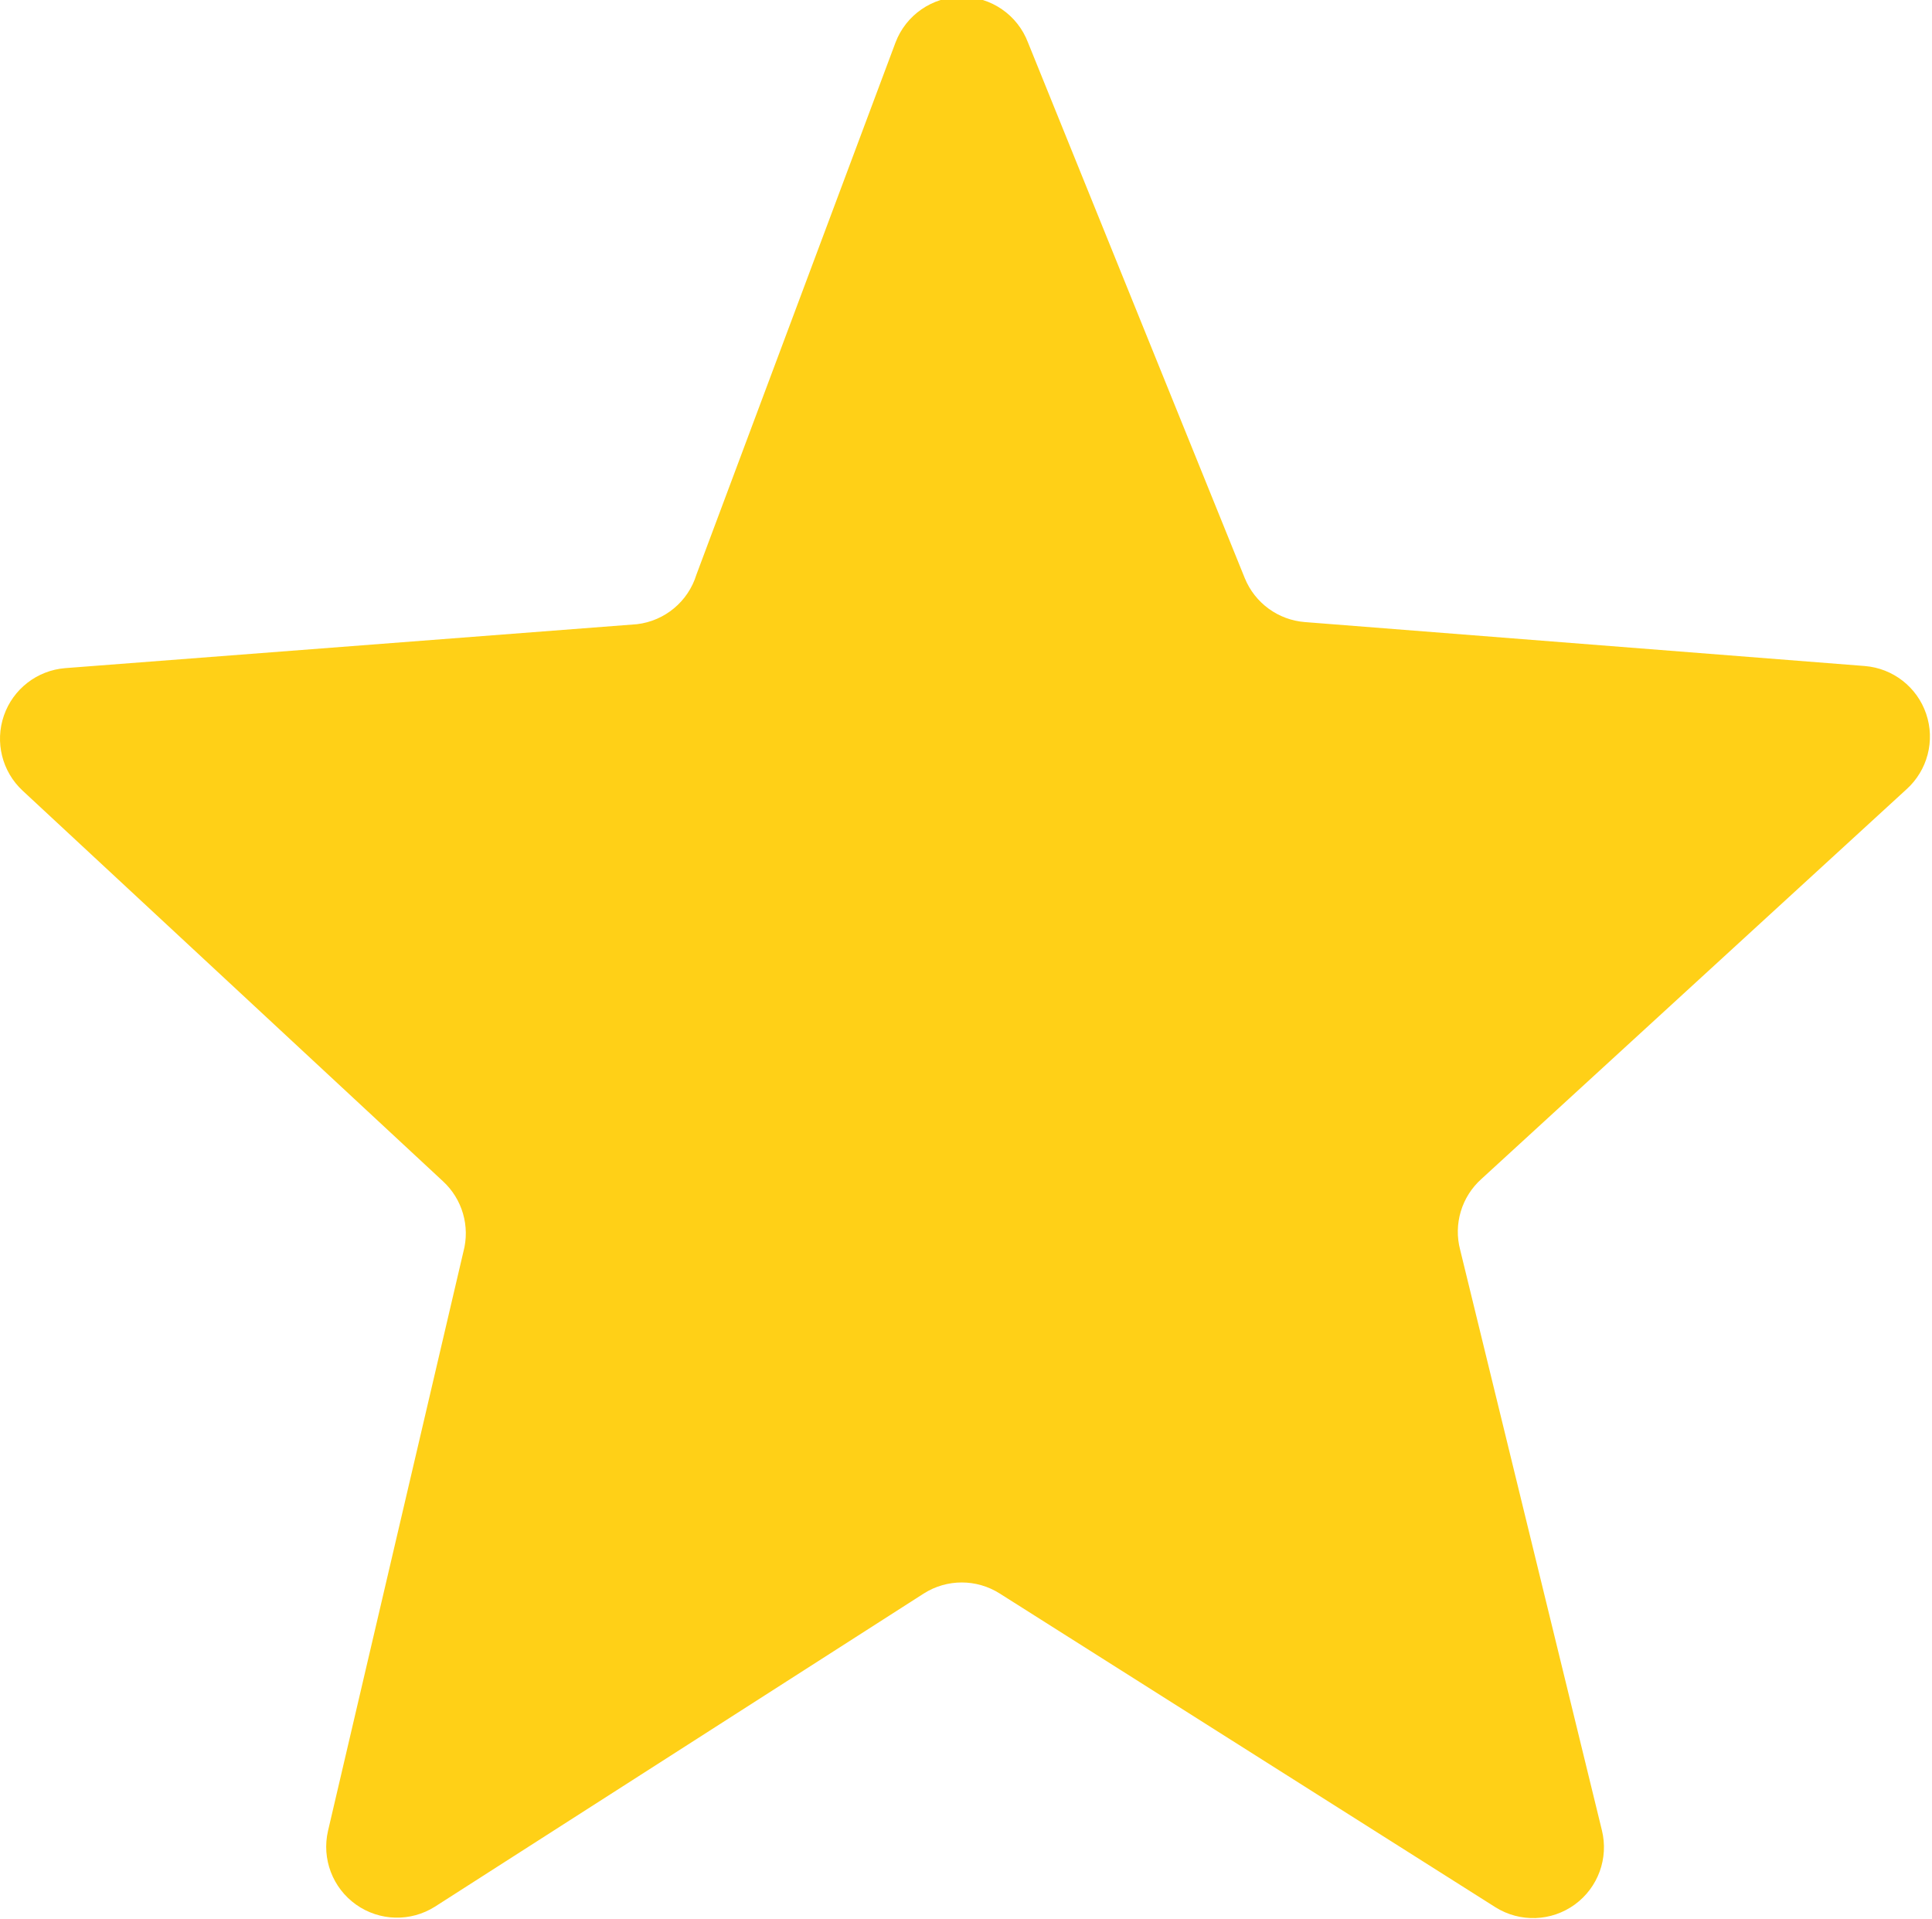
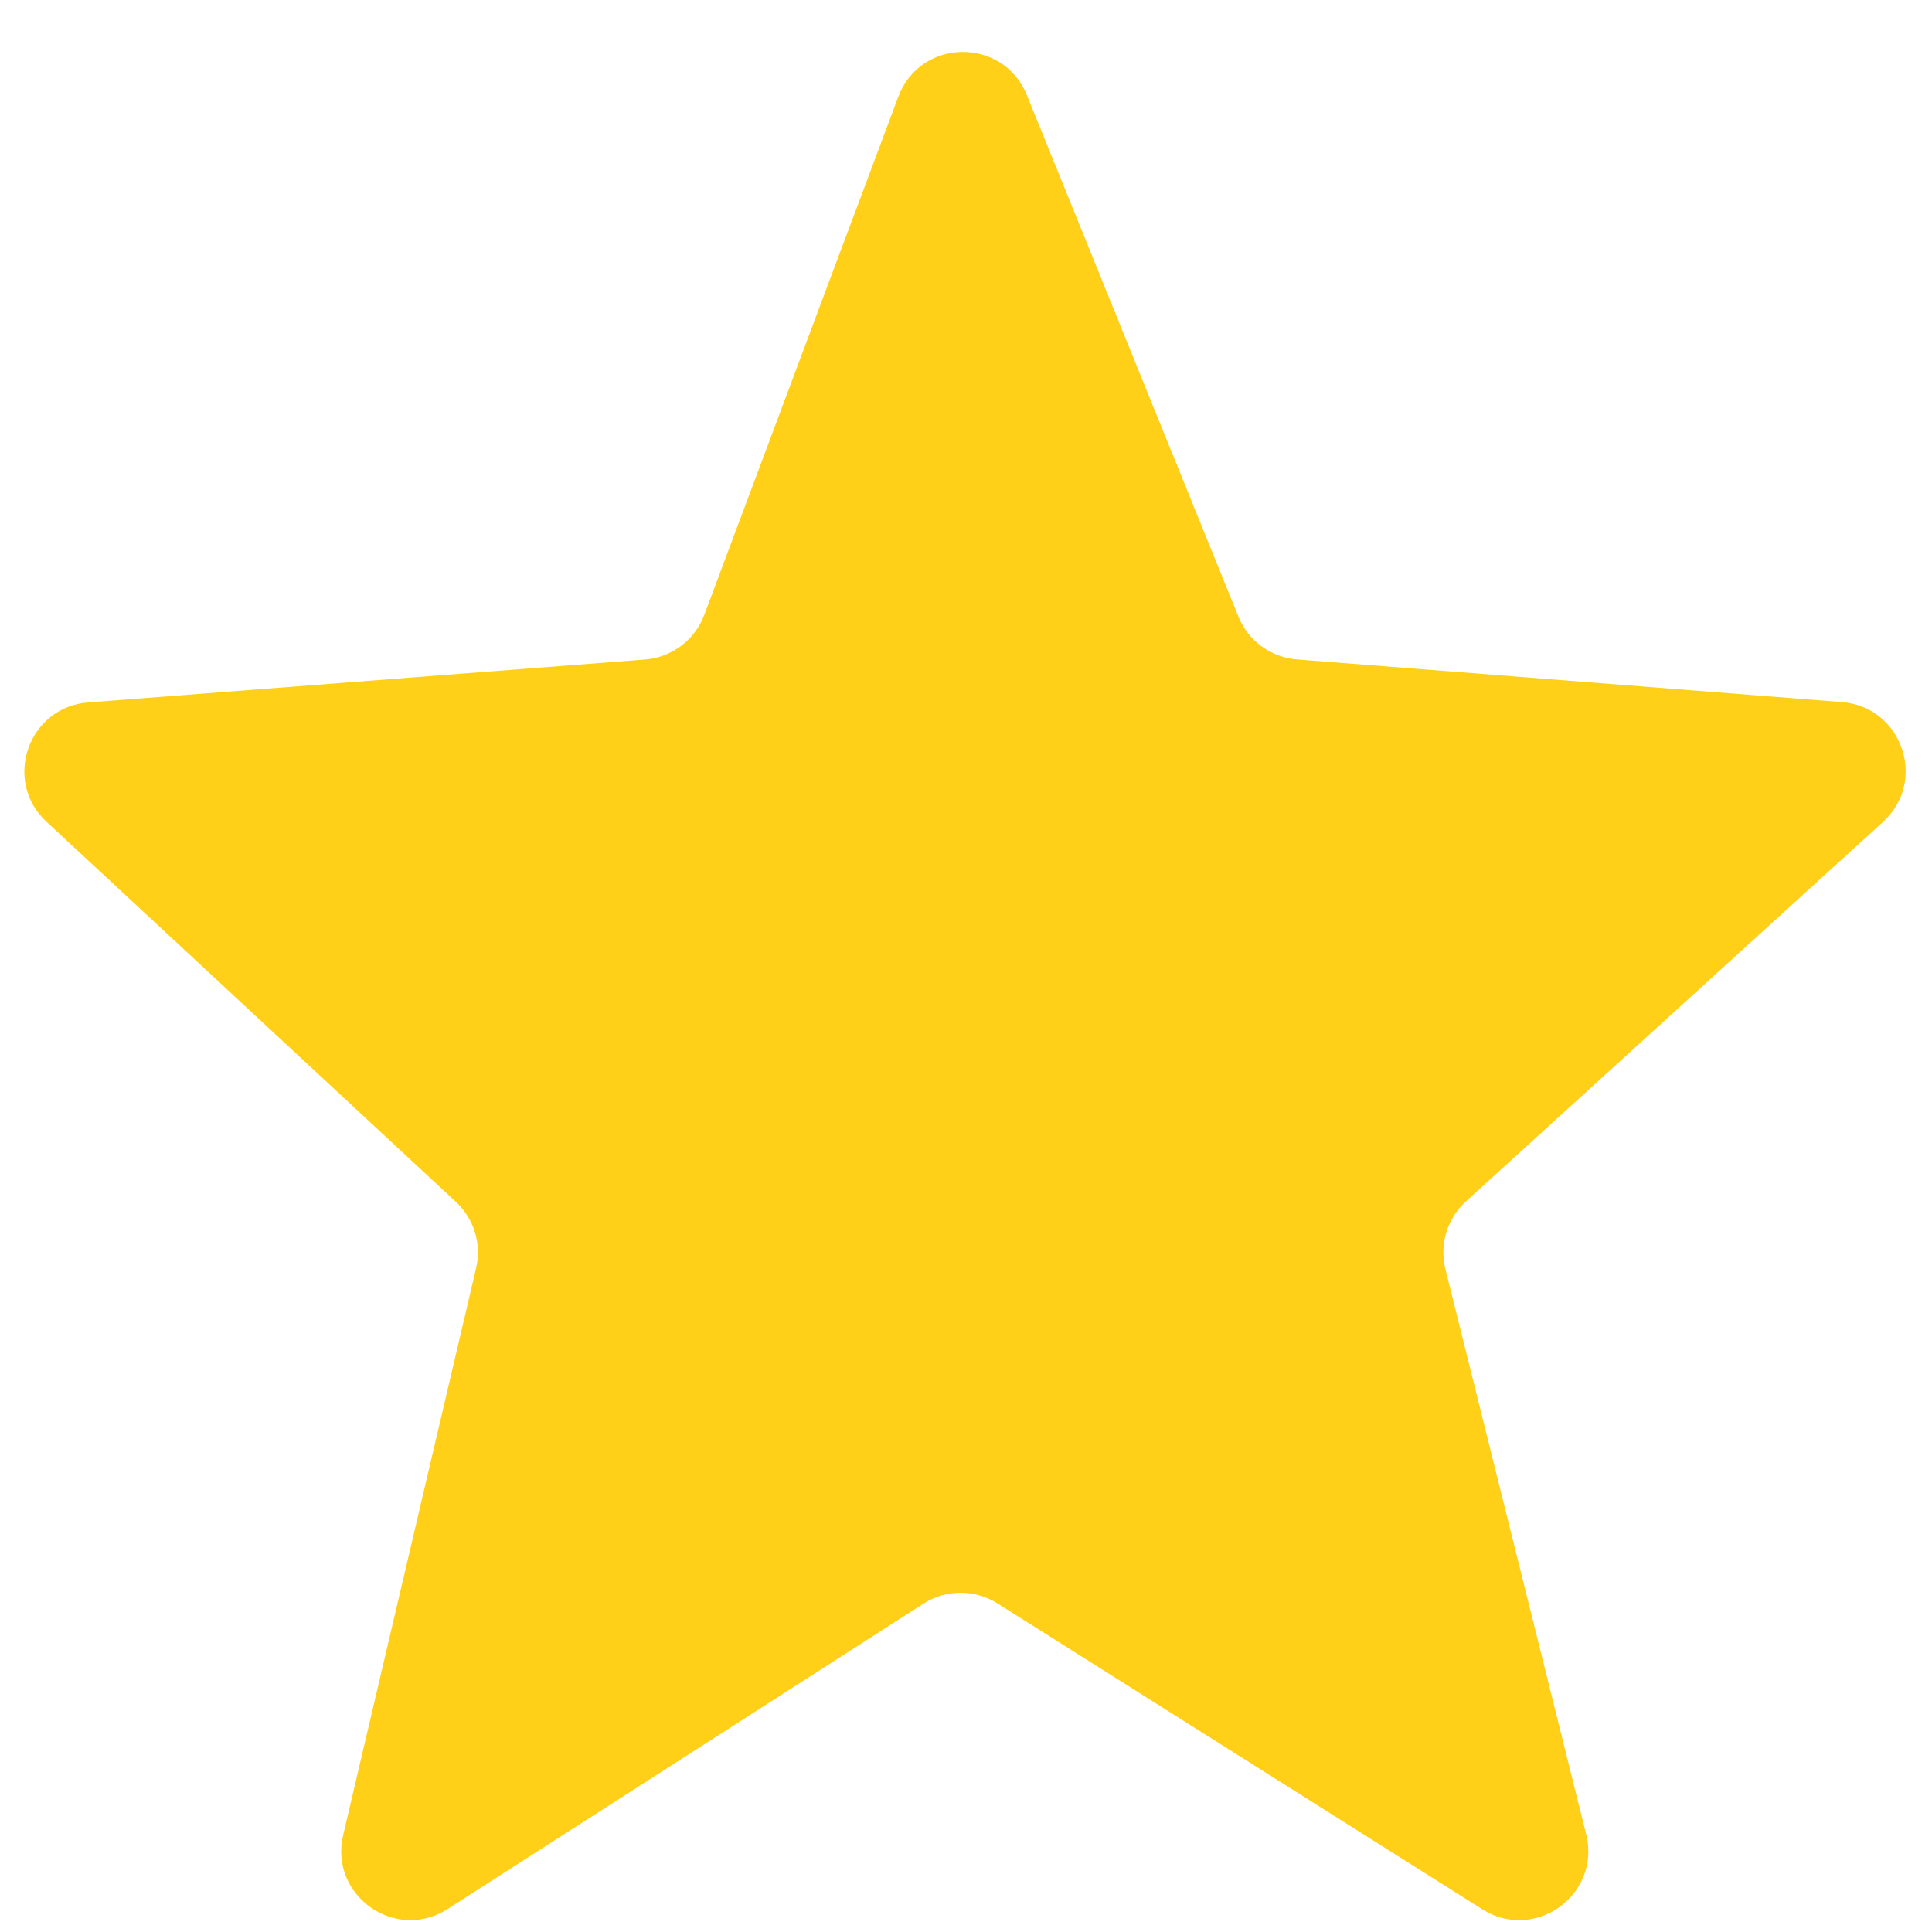
- <svg xmlns="http://www.w3.org/2000/svg" id="Layer_1" data-name="Layer 1" viewBox="0 0 27.27 27.08">
-   <defs>
-     <style>
-       .cls-1 {
-         fill: #ffd017;
-       }
-     </style>
-   </defs>
-   <path class="cls-1" d="M293.36,415.72l-8.07.62a1,1,0,0,0-.6,1.73l5.93,5.51a1,1,0,0,1,.29,1L289,432.75a1,1,0,0,0,1.51,1.07l6.9-4.42a1,1,0,0,1,1.07,0l7,4.43a1,1,0,0,0,1.5-1.09l-2-8.19a1,1,0,0,1,.3-1l6-5.5a1,1,0,0,0-.59-1.74l-7.9-.62a1,1,0,0,1-.85-.62l-3.06-7.56a1,1,0,0,0-1.87,0l-2.81,7.51A1,1,0,0,1,293.36,415.72Z" transform="translate(-284.37 -406.91)" />
+ <svg xmlns="http://www.w3.org/2000/svg" width="28" height="28" viewBox="0 0 28 28" fill="none">
+   <path d="M9.348 9.558L1.277 10.18C0.408 10.247 0.035 11.317 0.674 11.91L6.607 17.418C6.87 17.663 6.982 18.029 6.9 18.379L4.973 26.597C4.768 27.472 5.731 28.152 6.487 27.667L13.383 23.242C13.709 23.032 14.128 23.031 14.456 23.238L21.484 27.672C22.247 28.152 23.206 27.459 22.988 26.584L20.948 18.393C20.859 18.036 20.973 17.659 21.245 17.412L27.29 11.912C27.938 11.322 27.568 10.244 26.695 10.175L18.797 9.557C18.419 9.527 18.09 9.287 17.948 8.936L14.882 1.377C14.54 0.532 13.338 0.548 13.019 1.402L10.207 8.911C10.071 9.275 9.736 9.528 9.348 9.558Z" fill="#FFD017" />
</svg>
